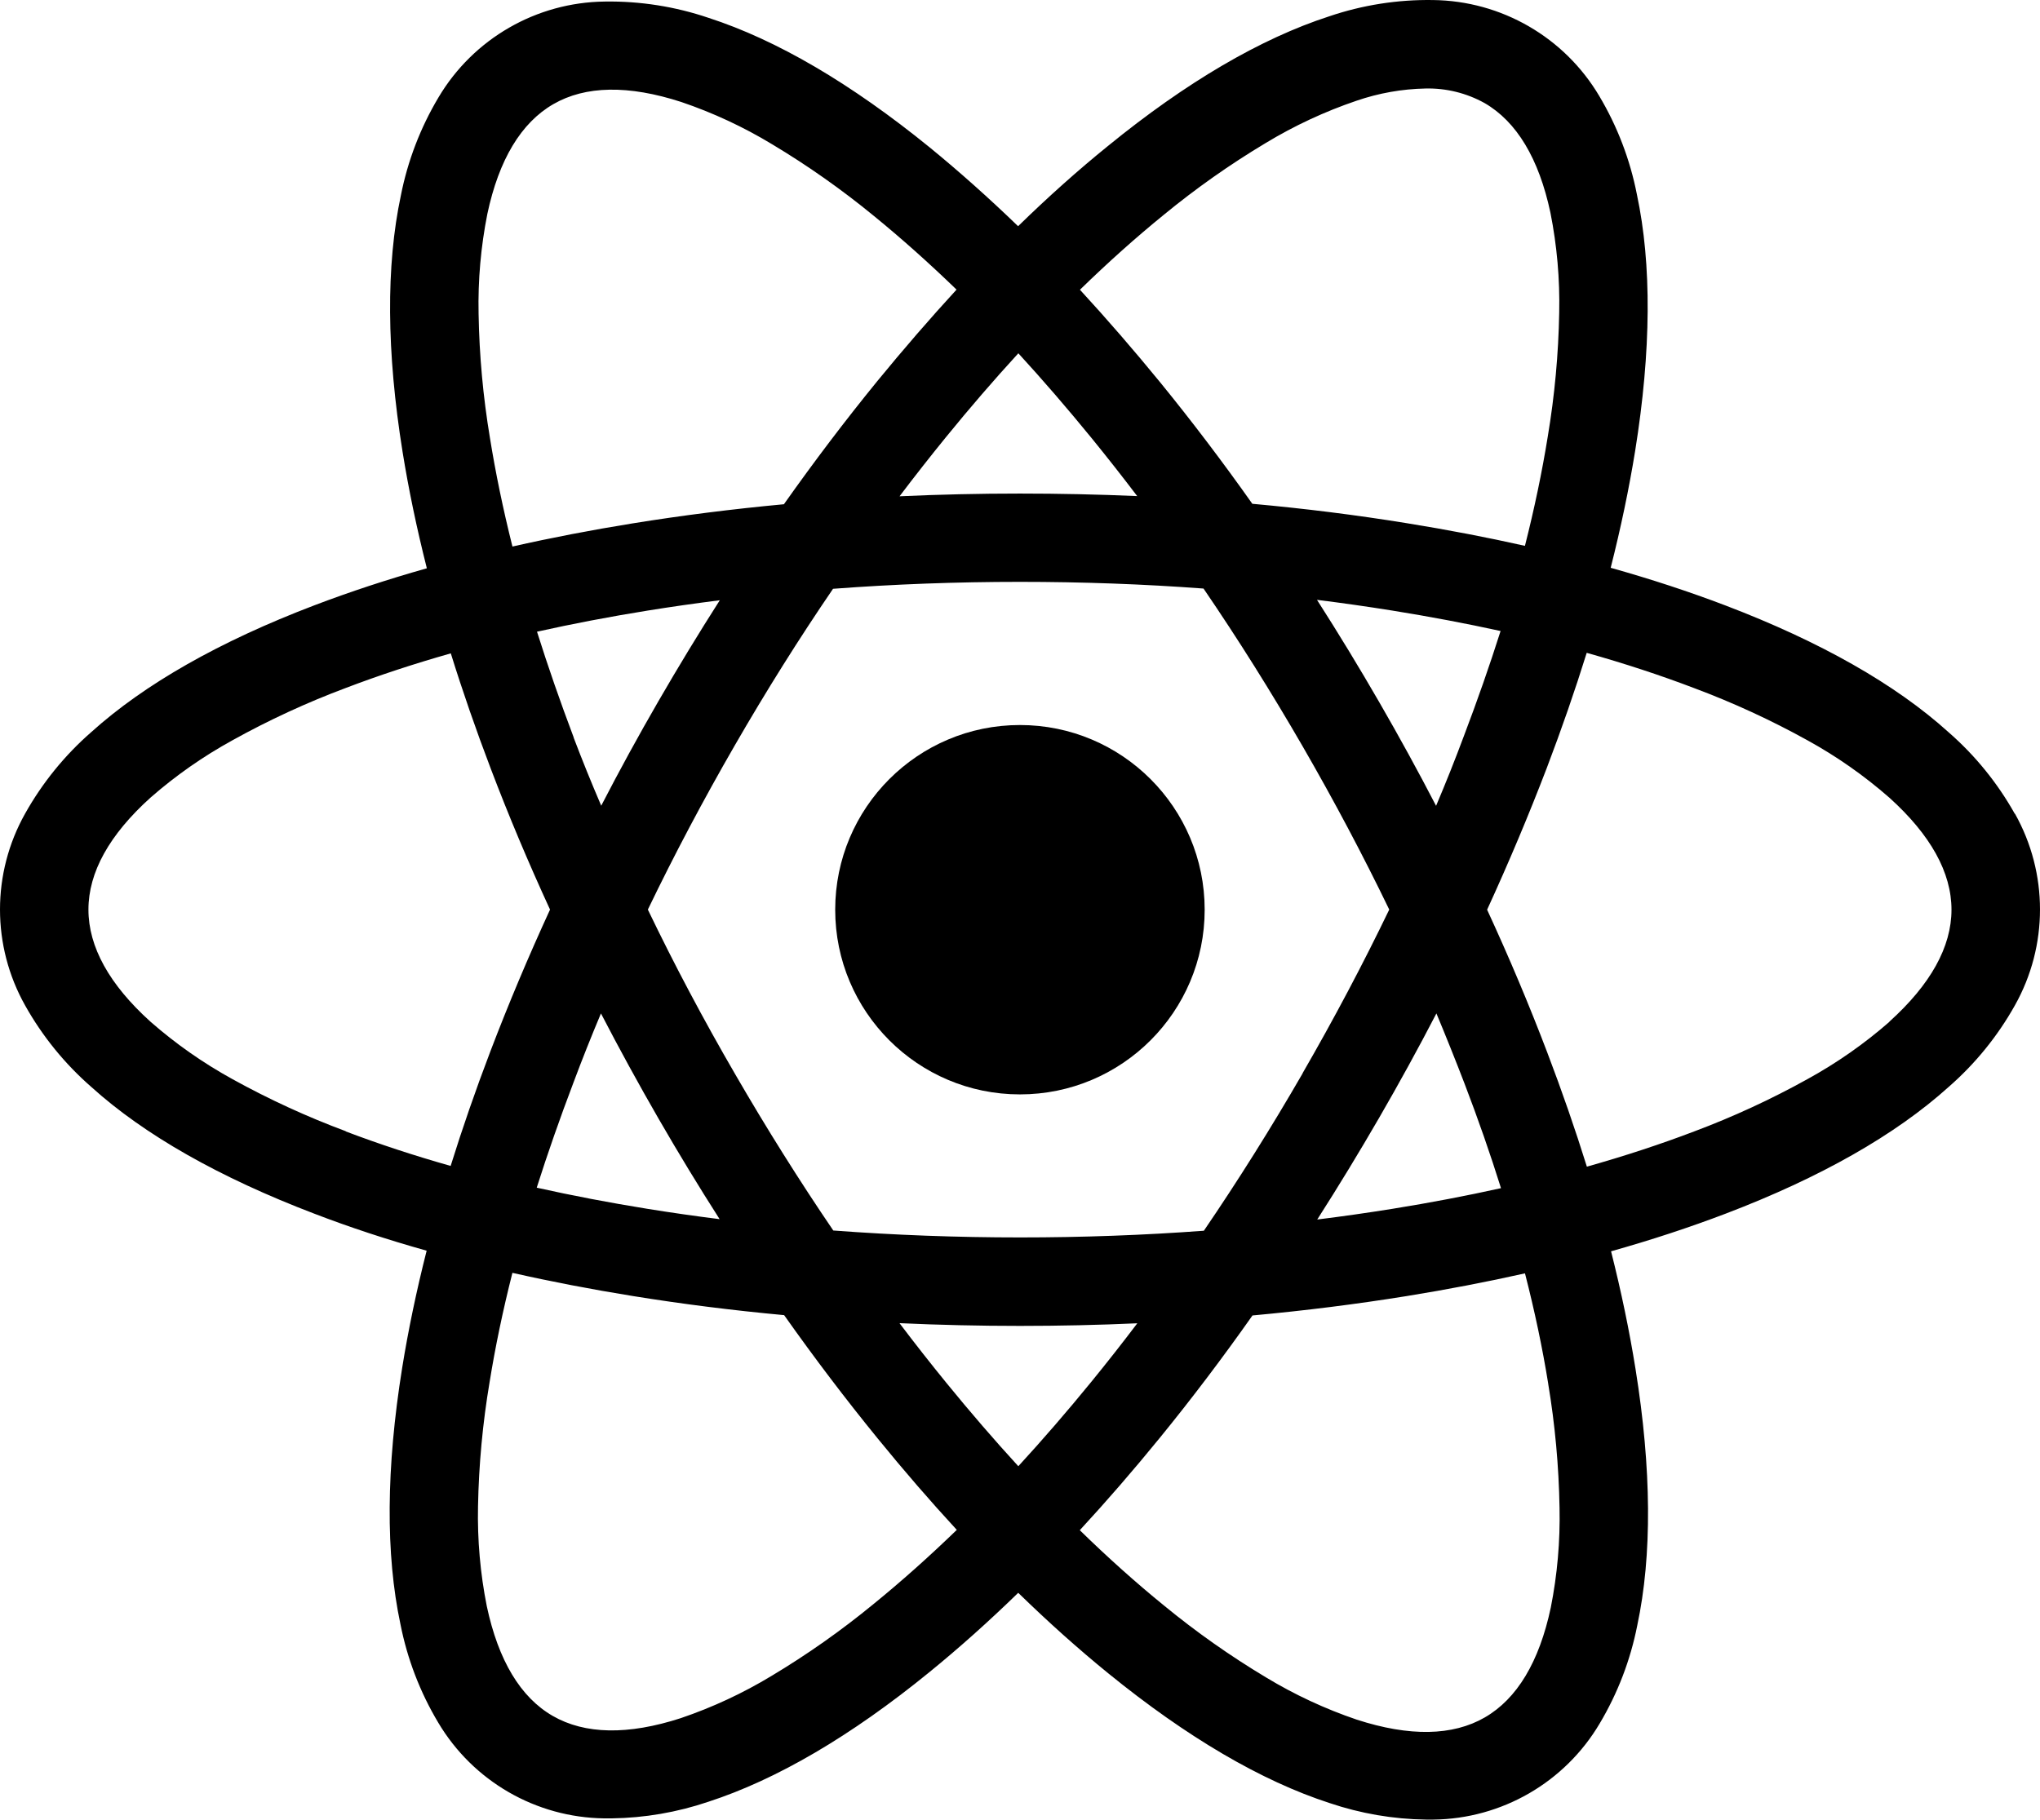
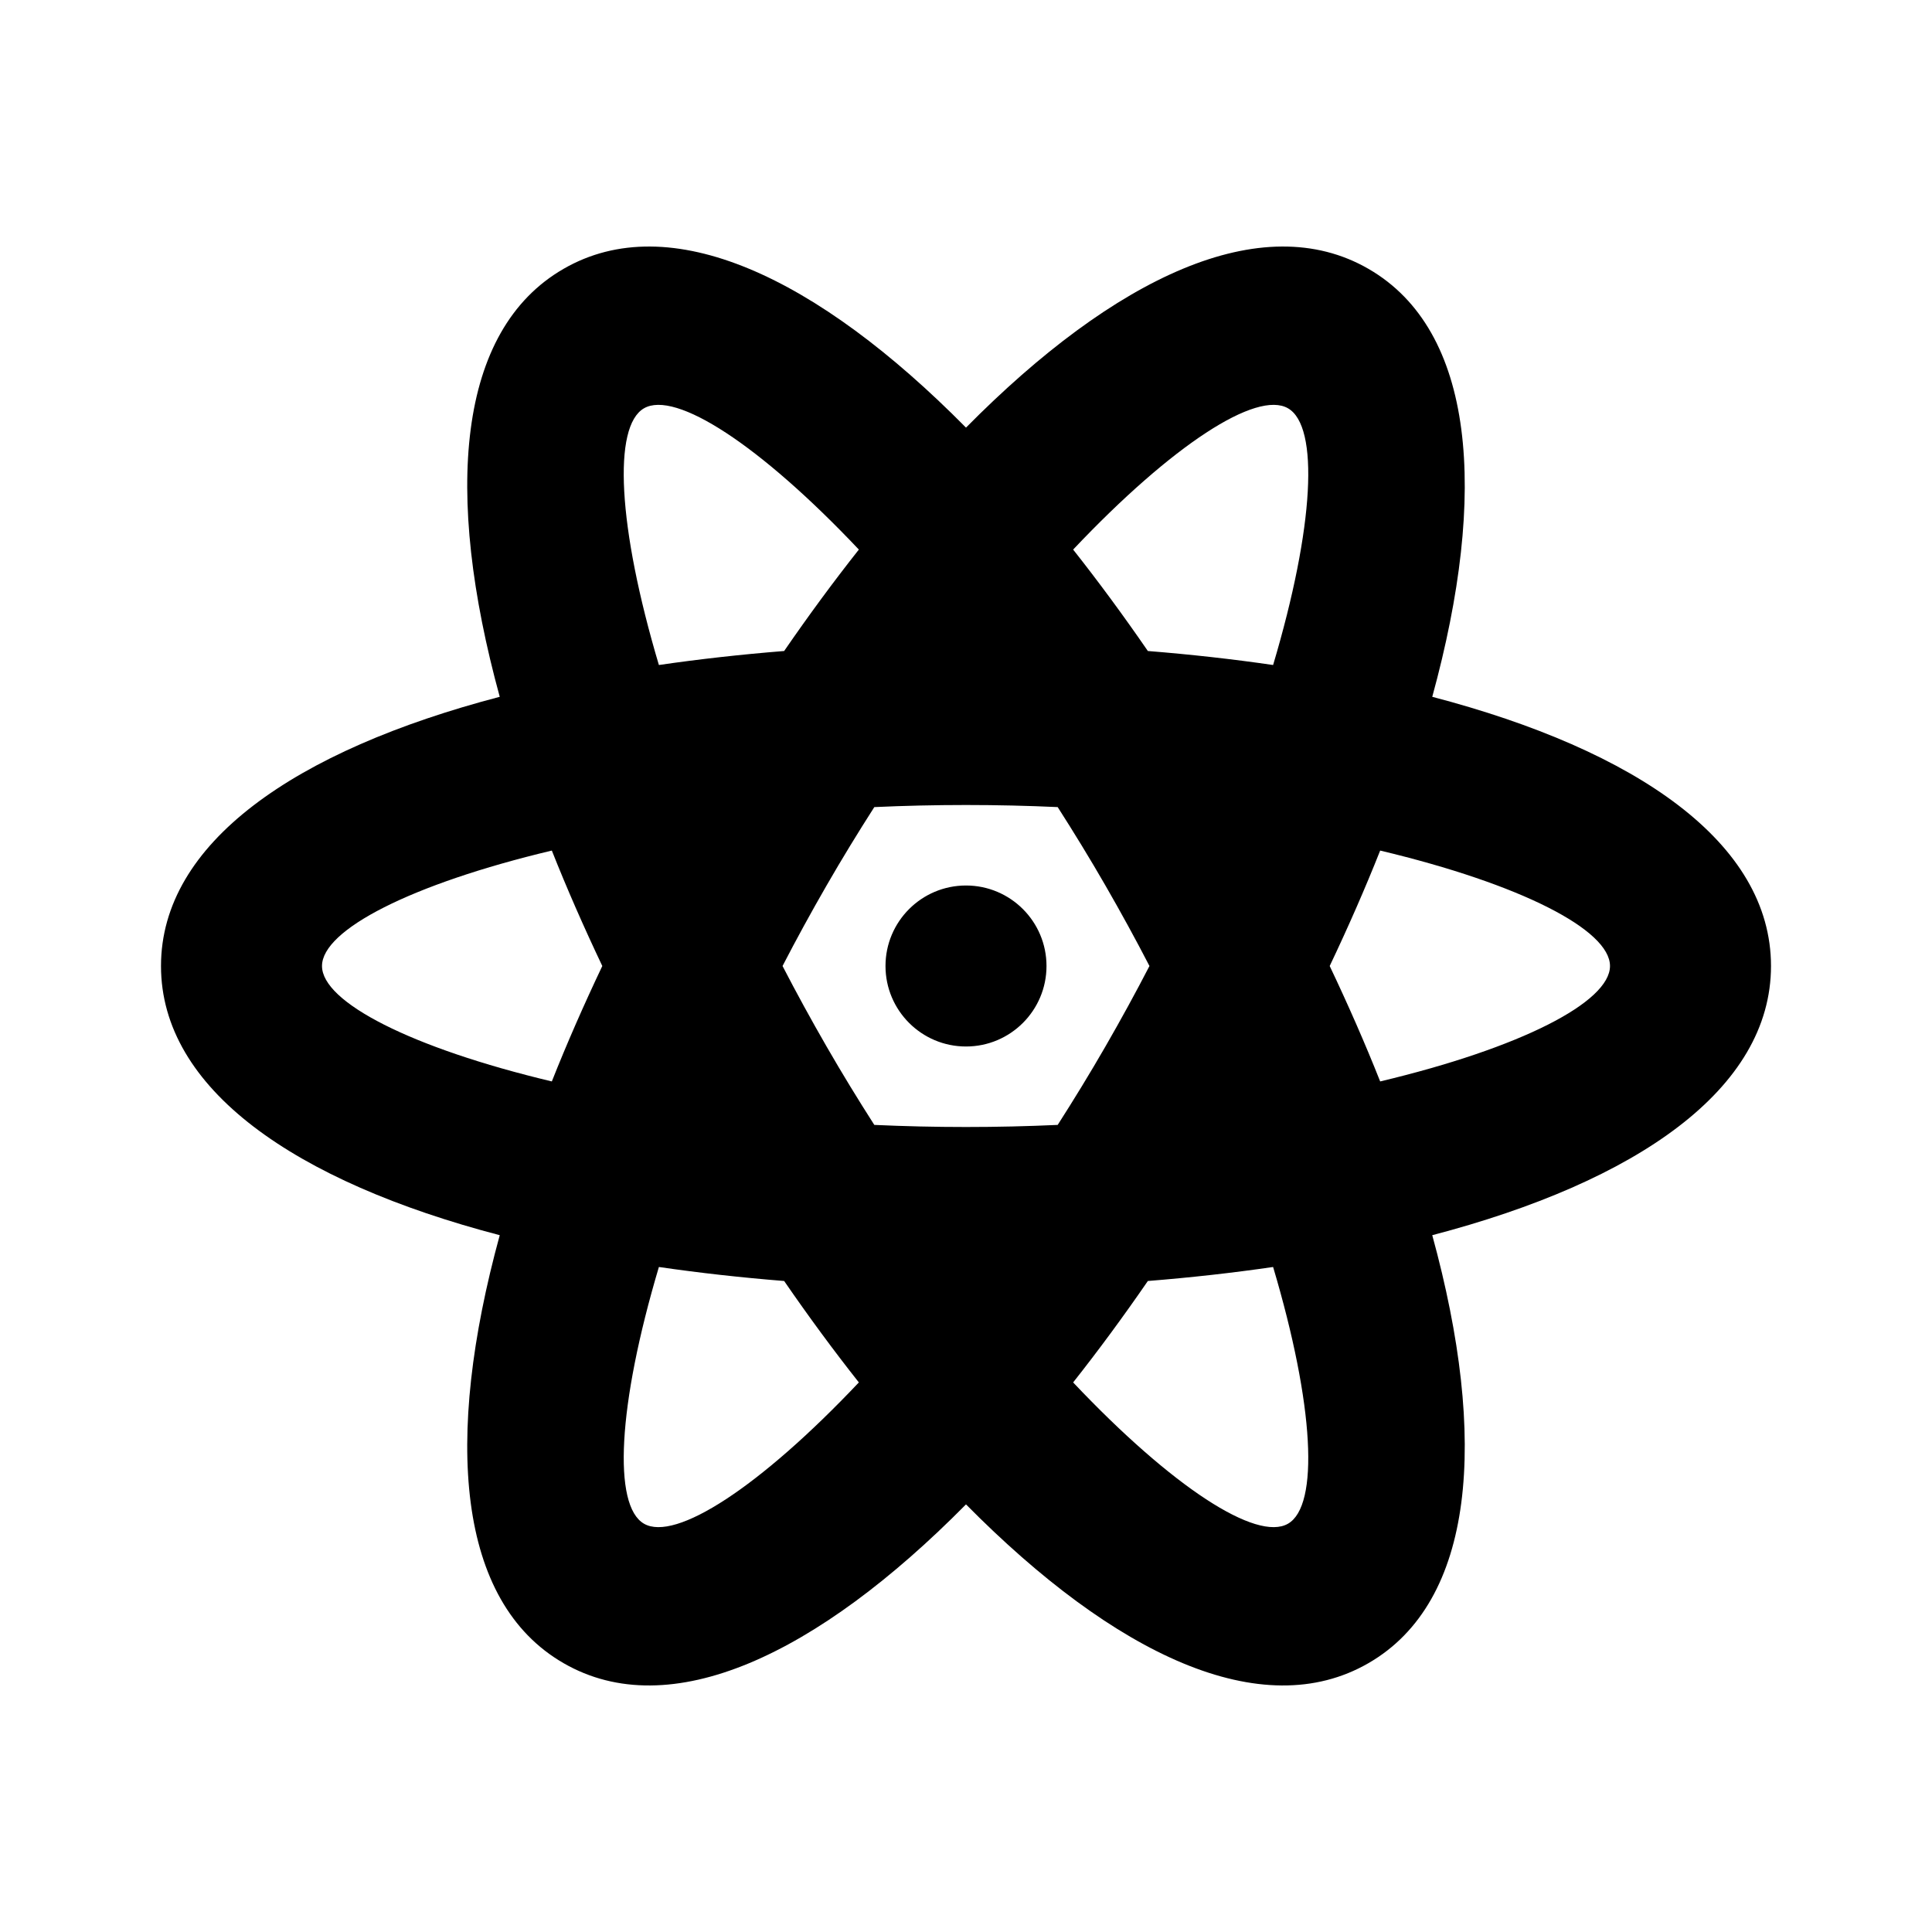
- <svg xmlns="http://www.w3.org/2000/svg" width="448.33" height="400" viewBox="0.003 21.497 448.33 400">
-   <circle cx="224.154" cy="221.478" r="40.599" />
-   <path d="M442.821 200.354l-0.026 0.045c-3.788-6.767-8.71-12.833-14.553-17.932 -11.655-10.544-28.18-19.914-49-27.858 -7.932-3.025-16.351-5.79-25.258-8.294 2.242-8.847 4.036-17.422 5.38-25.724 3.533-22.003 3.659-40.967 0.376-56.361 -1.492-7.63-4.289-14.946-8.267-21.626 -7.659-12.929-21.509-20.926-36.536-21.098 -7.763-0.123-15.487 1.091-22.837 3.586 -14.983 4.86-31.382 14.444-48.624 28.513 -6.575 5.326-13.15 11.199-19.726 17.619 -6.468-6.247-12.932-12.012-19.394-17.296 -17.287-14.059-33.642-23.653-48.624-28.503 -7.351-2.496-15.075-3.709-22.837-3.587 -15.006 0.169-28.842 8.143-36.51 21.044 -3.979 6.668-6.782 13.972-8.285 21.59 -3.281 15.404-3.156 34.368 0.377 56.362 1.327 8.249 3.105 16.779 5.335 25.589 -8.704 2.462-16.952 5.18-24.747 8.15 -20.82 7.935-37.309 17.314-49 27.858 -5.842 5.1-10.765 11.166-14.552 17.932 -7.347 13.087-7.347 29.055 0 42.141 3.788 6.769 8.71 12.834 14.552 17.933 11.656 10.544 28.181 19.914 49 27.858 7.77 2.989 16.004 5.702 24.702 8.142 -2.248 8.858-4.041 17.444-5.38 25.76 -3.533 22.003-3.658 40.966-0.376 56.361 1.502 7.619 4.305 14.923 8.285 21.59 7.658 12.912 21.491 20.901 36.501 21.081h1.641c7.215-0.1 14.37-1.328 21.205-3.641 14.983-4.859 31.382-14.445 48.624-28.513 6.485-5.278 12.988-11.089 19.511-17.431 6.604 6.438 13.201 12.338 19.788 17.699 17.287 14.06 33.641 23.653 48.624 28.514 6.835 2.312 13.989 3.54 21.204 3.64h1.641c15.012-0.18 28.844-8.168 36.502-21.08 3.979-6.668 6.782-13.971 8.284-21.59 3.281-15.404 3.157-34.367-0.376-56.361 -1.339-8.369-3.133-17-5.38-25.896 8.87-2.497 17.271-5.26 25.204-8.284 20.819-7.936 37.308-17.314 49-27.858 5.843-5.1 10.765-11.165 14.552-17.933C450.17 229.408 450.17 213.439 442.821 200.354zM255.742 68.739c7.07-5.813 14.563-11.094 22.415-15.799 6.3-3.813 12.995-6.931 19.968-9.298 4.884-1.679 10-2.586 15.161-2.689 4.529-0.106 9.004 0.996 12.966 3.192 7.075 4.089 11.952 12.203 14.489 24.119 1.438 7.225 2.084 14.584 1.929 21.949 -0.164 9.126-1.003 18.228-2.511 27.23 -1.243 7.729-2.917 15.744-5.021 24.047 -8.332-1.871-17-3.533-26.002-4.986 -11.041-1.792-22.343-3.213-33.909-4.258 -6.552-9.271-13.289-18.154-20.21-26.647 -5.863-7.173-11.756-13.975-17.674-20.407C243.494 79.196 249.628 73.712 255.742 68.739zM286.289 257.44c-6.921 11.992-14.16 23.528-21.715 34.611 -13.208 0.976-26.701 1.47-40.348 1.47 -13.934 0-27.661-0.512-41.093-1.524 -7.459-10.963-14.633-22.392-21.519-34.287 -6.988-12.033-13.399-24.118-19.232-36.259 5.804-12.045 12.167-24.068 19.089-36.071 6.922-12.003 14.125-23.485 21.608-34.449 13.45-1.013 27.141-1.524 41.074-1.524 13.691 0 27.177 0.493 40.348 1.47 7.58 11.106 14.857 22.696 21.834 34.771 6.88 11.913 13.206 23.847 18.98 35.802 -5.792 12.021-12.143 24.018-19.053 35.989H286.289zM118.022 160.364c7.771-1.733 15.857-3.279 24.262-4.635 5.236-0.843 10.538-1.602 15.906-2.278 -4.62 7.233-9.122 14.639-13.503 22.219 -4.382 7.579-8.566 15.227-12.553 22.944 -2.152-5.009-4.175-10.006-6.07-14.992h0.026C123.103 175.708 120.413 167.956 118.022 160.364zM132.062 244.306h0.027c4.005 7.729 8.225 15.44 12.66 23.133 4.34 7.52 8.808 14.875 13.405 22.066 -5.38-0.676-10.679-1.436-15.897-2.278 -8.405-1.357-16.504-2.904-24.298-4.644 2.391-7.526 5.081-15.222 8.069-23.089C127.911 254.455 129.923 249.393 132.062 244.306zM303.129 267.17c4.423-7.646 8.607-15.276 12.553-22.892 2.158 5.177 4.226 10.339 6.204 15.485 2.989 7.806 5.651 15.448 7.989 22.927 -7.628 1.69-15.553 3.201-23.779 4.527 -5.463 0.879-10.998 1.668-16.604 2.367C294.159 282.286 298.705 274.815 303.129 267.17zM321.716 183.309c-1.901 5.104-3.937 10.215-6.106 15.332 -3.933-7.585-8.078-15.15-12.436-22.693 -4.447-7.705-9.025-15.234-13.736-22.586 5.605 0.699 11.145 1.488 16.614 2.367 8.2 1.321 16.111 2.815 23.733 4.483C327.395 167.743 324.704 175.443 321.716 183.309zM223.787 99.179h0.035c5.38 5.87 10.761 12.102 16.139 18.695 3.36 4.13 6.682 8.356 9.963 12.678 -8.507-0.371-17.097-0.556-25.77-0.556 -8.906 0-17.726 0.2-26.459 0.6 3.353-4.429 6.751-8.76 10.194-12.992C213.174 111.113 218.473 104.971 223.787 99.179zM107.109 68.515c2.538-11.917 7.416-20.031 14.49-24.119 7.074-4.089 16.542-4.241 28.136-0.476 6.973 2.366 13.668 5.484 19.967 9.298 7.853 4.705 15.345 9.985 22.416 15.798 5.995 4.89 12.029 10.272 18.103 16.148 -5.821 6.342-11.638 13.061-17.448 20.156 -7.012 8.608-13.841 17.616-20.488 27.024 -11.292 1.053-22.35 2.451-33.175 4.196 -9.158 1.477-17.987 3.177-26.487 5.102 -2.062-8.237-3.712-16.202-4.949-23.895 -1.504-9.021-2.337-18.141-2.492-27.284C105.027 83.099 105.673 75.74 107.109 68.515zM99.041 277.803c-8.118-2.301-15.802-4.828-23.053-7.585l0.009-0.045c-8.568-3.192-16.888-7.017-24.89-11.44 -6.454-3.547-12.503-7.786-18.04-12.642 -9.038-8.16-13.628-16.445-13.628-24.64 0-8.195 4.59-16.453 13.638-24.612 5.535-4.846 11.582-9.076 18.031-12.616 7.996-4.438 16.309-8.277 24.872-11.485 7.245-2.762 14.944-5.299 23.097-7.612 2.577 8.291 5.512 16.761 8.805 25.41 3.903 10.264 8.237 20.568 13.001 30.916 -4.782 10.4-9.146 20.771-13.091 31.112C104.521 261.146 101.605 269.561 99.041 277.803zM191.993 374.1c-7.071 5.814-14.563 11.094-22.415 15.8 -6.3 3.814-12.995 6.932-19.968 9.298 -11.593 3.756-21.052 3.585-28.136-0.493 -7.083-4.08-11.951-12.203-14.489-24.119 -1.437-7.225-2.083-14.585-1.928-21.949 0.171-9.143 1.019-18.259 2.538-27.275 1.244-7.734 2.917-15.753 5.021-24.056 8.506 1.924 17.353 3.628 26.541 5.109 10.807 1.746 21.865 3.142 33.174 4.188 6.677 9.449 13.551 18.511 20.623 27.185 5.744 7.055 11.519 13.728 17.323 20.022C204.147 363.739 198.054 369.169 191.993 374.1zM208.006 325.513c-3.484-4.274-6.925-8.655-10.32-13.146 8.739 0.401 17.568 0.603 26.487 0.603 8.673 0 17.266-0.192 25.776-0.575 -3.315 4.382-6.678 8.661-10.087 12.84 -5.345 6.552-10.699 12.744-16.062 18.58C218.527 338.063 213.262 331.963 208.006 325.513zM340.813 374.916c-2.537 11.916-7.414 20.031-14.489 24.119 -7.075 4.089-16.542 4.251-28.135 0.493 -6.975-2.366-13.67-5.484-19.969-9.298 -7.852-4.704-15.345-9.985-22.415-15.798 -6.14-4.991-12.305-10.51-18.497-16.552 5.887-6.371 11.75-13.143 17.591-20.309 7-8.59 13.787-17.557 20.362-26.899 11.537-1.057 22.831-2.478 33.883-4.259 8.967-1.452 17.634-3.116 26.003-4.994 2.146 8.352 3.846 16.424 5.102 24.219v0.045c1.504 9.021 2.338 18.14 2.493 27.283C342.897 360.332 342.25 367.691 340.813 374.916zM415.225 246.091v0.044c-5.534 4.84-11.577 9.062-18.022 12.598 -7.995 4.438-16.309 8.276-24.872 11.485 -7.389 2.815-15.249 5.398-23.581 7.747 -2.553-8.195-5.454-16.564-8.706-25.105 -3.963-10.419-8.369-20.879-13.218-31.381 4.783-10.425 9.159-20.823 13.128-31.194 3.27-8.596 6.189-17.021 8.76-25.276 8.332 2.343 16.205 4.929 23.617 7.756 8.562 3.2 16.876 7.03 24.872 11.458 6.453 3.548 12.503 7.787 18.04 12.642 9.047 8.16 13.638 16.436 13.638 24.613S424.279 237.931 415.225 246.091z" />
+ <svg xmlns="http://www.w3.org/2000/svg" width="24px" height="24px" viewBox="0 0 24 24">
+   <path d="M8.185,15.739 C7.673,17.459 7.611,18.704 8,18.928 C8.389,19.153 9.436,18.477 10.669,17.173 C10.356,16.777 10.046,16.356 9.741,15.913 C9.205,15.87 8.685,15.812 8.185,15.739 Z M6.208,15.344 C3.662,14.678 2,13.527 2,12 C2,10.473 3.662,9.322 6.208,8.656 C5.512,6.118 5.678,4.103 7,3.34 C8.322,2.576 10.15,3.44 12,5.312 C13.85,3.44 15.678,2.576 17,3.34 C18.322,4.103 18.488,6.118 17.792,8.656 C20.338,9.322 22,10.473 22,12 C22,13.527 20.338,14.678 17.792,15.344 C18.488,17.882 18.322,19.897 17,20.66 C15.678,21.424 13.85,20.56 12,18.688 C10.15,20.56 8.322,21.424 7,20.66 C5.678,19.897 5.512,17.882 6.208,15.344 Z M13.331,6.827 C13.644,7.223 13.954,7.644 14.259,8.087 C14.795,8.13 15.315,8.188 15.815,8.261 C16.327,6.541 16.389,5.296 16,5.072 C15.611,4.847 14.564,5.523 13.331,6.827 Z M9.741,8.087 C10.046,7.644 10.356,7.223 10.669,6.827 C9.436,5.523 8.389,4.847 8,5.072 C7.611,5.296 7.673,6.541 8.185,8.261 C8.685,8.188 9.205,8.13 9.741,8.087 Z M14.259,15.913 C13.954,16.356 13.644,16.777 13.331,17.173 C14.564,18.477 15.611,19.153 16,18.928 C16.389,18.704 16.327,17.459 15.815,15.739 C15.315,15.812 14.795,15.87 14.259,15.913 Z M13.139,13.974 C13.34,13.66 13.539,13.335 13.732,13 C13.925,12.665 14.108,12.331 14.279,12 C14.108,11.669 13.925,11.335 13.732,11 C13.539,10.665 13.34,10.34 13.139,10.026 C12.767,10.009 12.387,10 12,10 C11.613,10 11.233,10.009 10.861,10.026 C10.66,10.34 10.461,10.665 10.268,11 C10.075,11.335 9.892,11.669 9.721,12 C9.892,12.331 10.075,12.665 10.268,13 C10.461,13.335 10.66,13.66 10.861,13.974 C11.233,13.991 11.613,14 12,14 C12.387,14 12.767,13.991 13.139,13.974 Z M6.855,13.434 C7.041,12.965 7.251,12.486 7.482,12 C7.251,11.514 7.041,11.035 6.855,10.566 C5.109,10.982 4,11.551 4,12 C4,12.449 5.109,13.018 6.855,13.434 Z M17.145,10.566 C16.959,11.035 16.749,11.514 16.518,12 C16.749,12.486 16.959,12.965 17.145,13.434 C18.891,13.018 20,12.449 20,12 C20,11.551 18.891,10.982 17.145,10.566 Z M12,13 C11.448,13 11,12.552 11,12 C11,11.448 11.448,11 12,11 C12.552,11 13,11.448 13,12 C13,12.552 12.552,13 12,13 Z" />
</svg>
